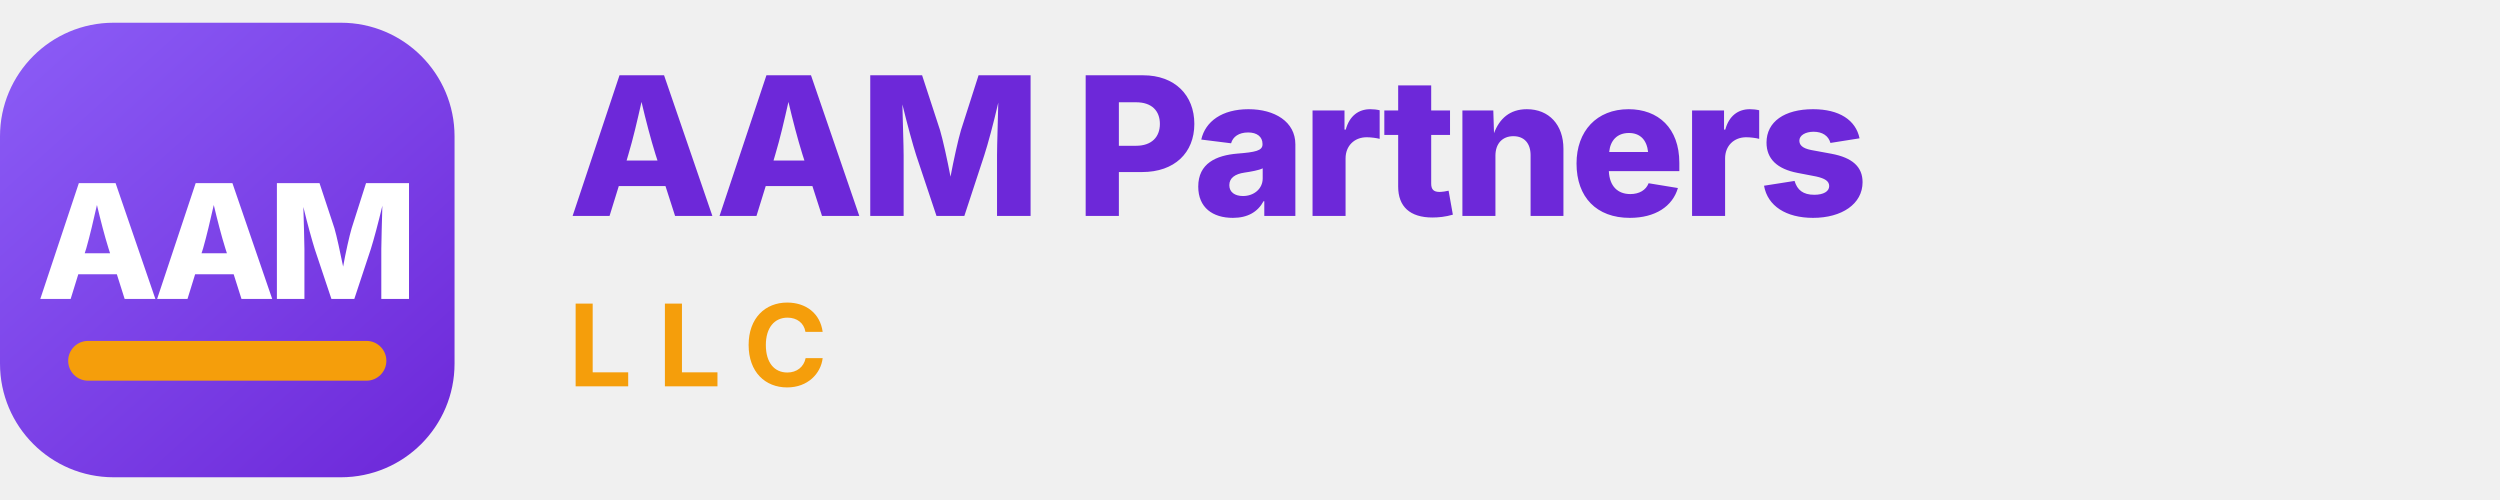
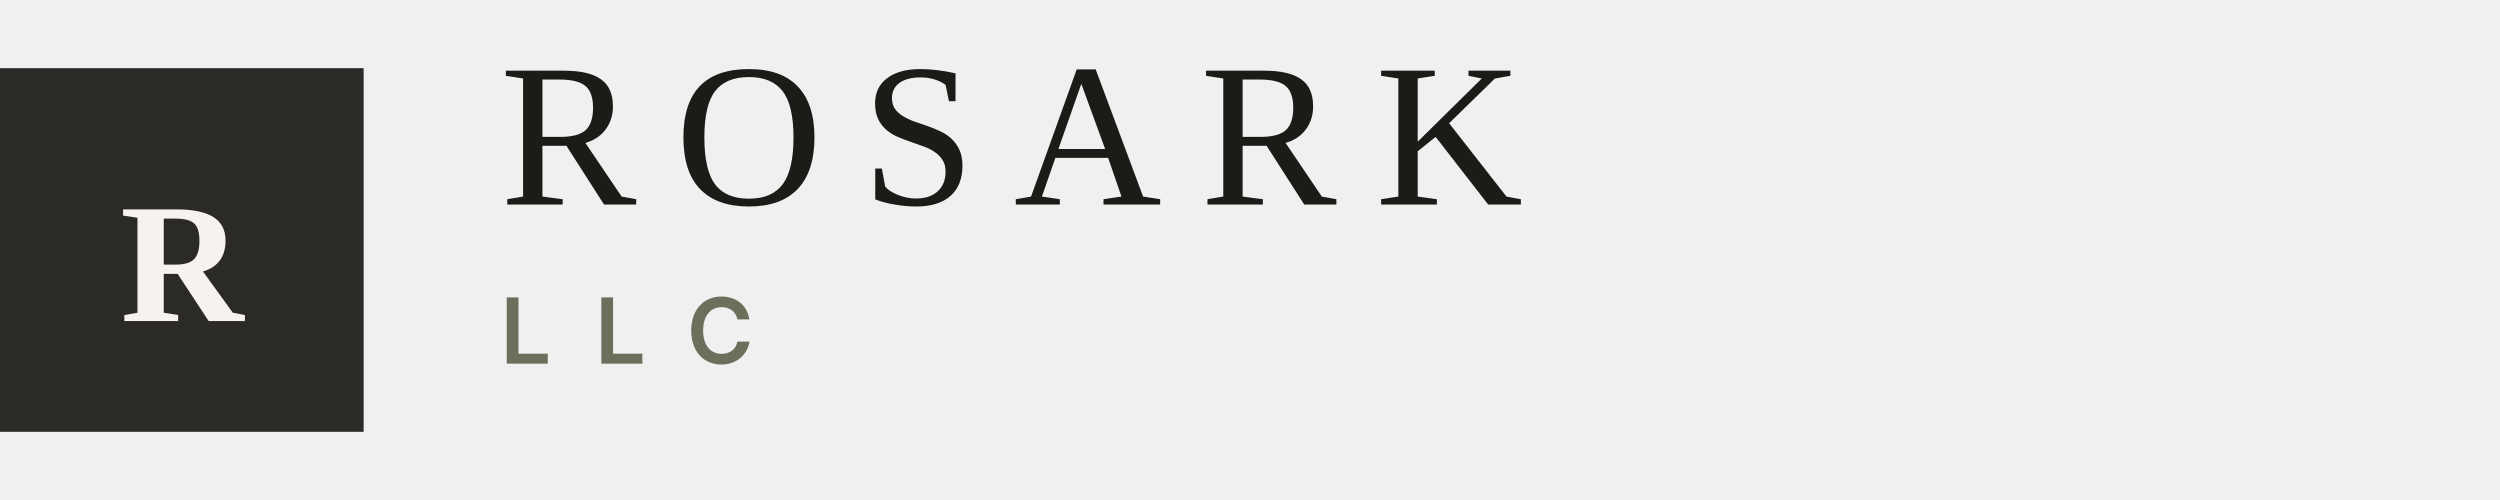
<svg xmlns="http://www.w3.org/2000/svg" width="220" height="44" viewBox="0 0 220 44" fill="none">
-   <defs>
-     <linearGradient id="logo-mark-bg" x1="2" y1="2" x2="38" y2="42" gradientUnits="userSpaceOnUse">
-       <stop stop-color="#8B5CF6" />
-       <stop offset="1" stop-color="#6D28D9" />
-     </linearGradient>
-   </defs>
-   <rect x="0" y="2" width="40" height="40" rx="10" fill="url(#logo-mark-bg)" />
-   <rect x="6" y="30" width="28" height="3.5" rx="1.75" fill="#F59E0B" />
-   <text x="20" y="21" text-anchor="middle" dominant-baseline="middle" fill="#FFFFFF" font-family="system-ui, -apple-system, BlinkMacSystemFont, 'Segoe UI', sans-serif" font-size="14" font-weight="800" letter-spacing="-0.7">AAM</text>
-   <text x="50" y="19" fill="#6D28D9" font-family="system-ui, -apple-system, BlinkMacSystemFont, 'Segoe UI', sans-serif" font-size="17" font-weight="800" letter-spacing="-0.4">AAM Partners</text>
-   <text x="50" y="34" fill="#F59E0B" font-family="system-ui, -apple-system, BlinkMacSystemFont, 'Segoe UI', sans-serif" font-size="10" font-weight="700" letter-spacing="2.2">LLC</text>
+   <rect x="0" y="6" width="32" height="32" fill="#2C2A26" />
+   <text x="16" y="24" text-anchor="middle" dominant-baseline="middle" fill="#F6F3EE" font-family="Georgia, 'Times New Roman', serif" font-size="15" font-weight="600" letter-spacing="0.5">R</text>
+   <text x="44" y="18" fill="#1C1B18" font-family="Georgia, 'Times New Roman', serif" font-size="18" font-weight="500" letter-spacing="3.4">ROSARK</text>
+   <text x="44" y="32" fill="#6B705C" font-family="system-ui, -apple-system, BlinkMacSystemFont, 'Segoe UI', sans-serif" font-size="8" font-weight="600" letter-spacing="3.8">LLC</text>
</svg>
